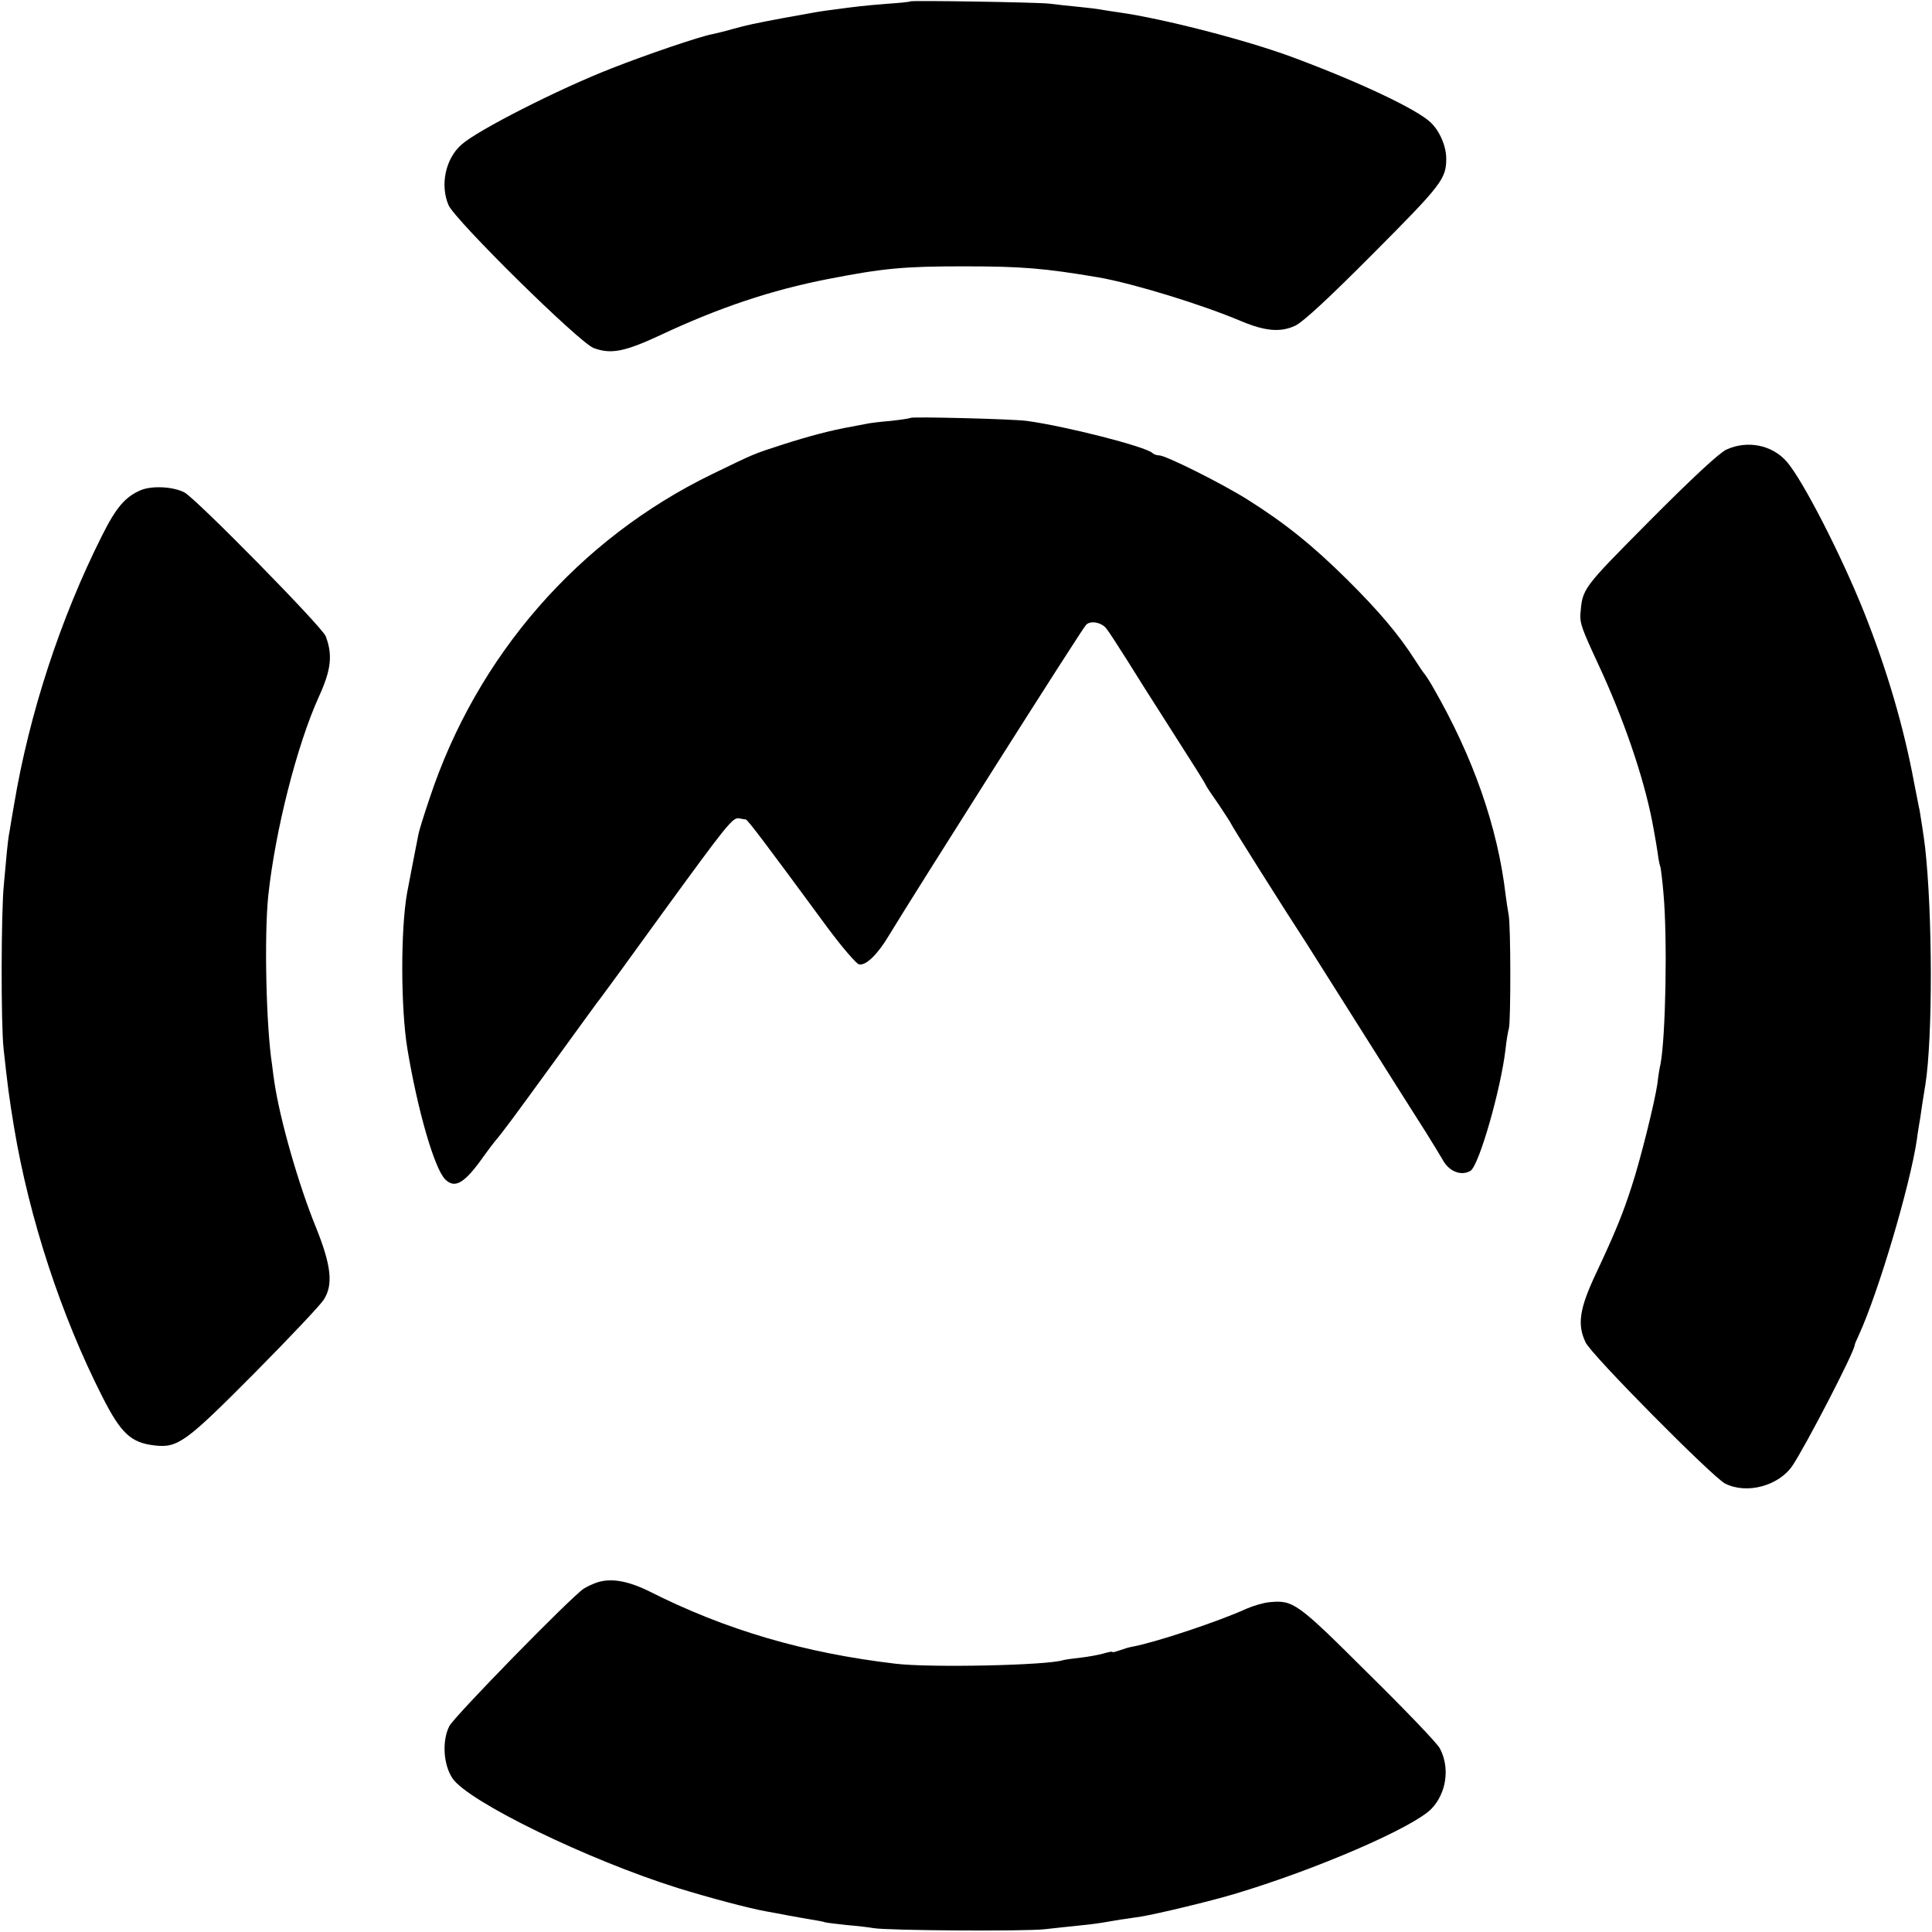
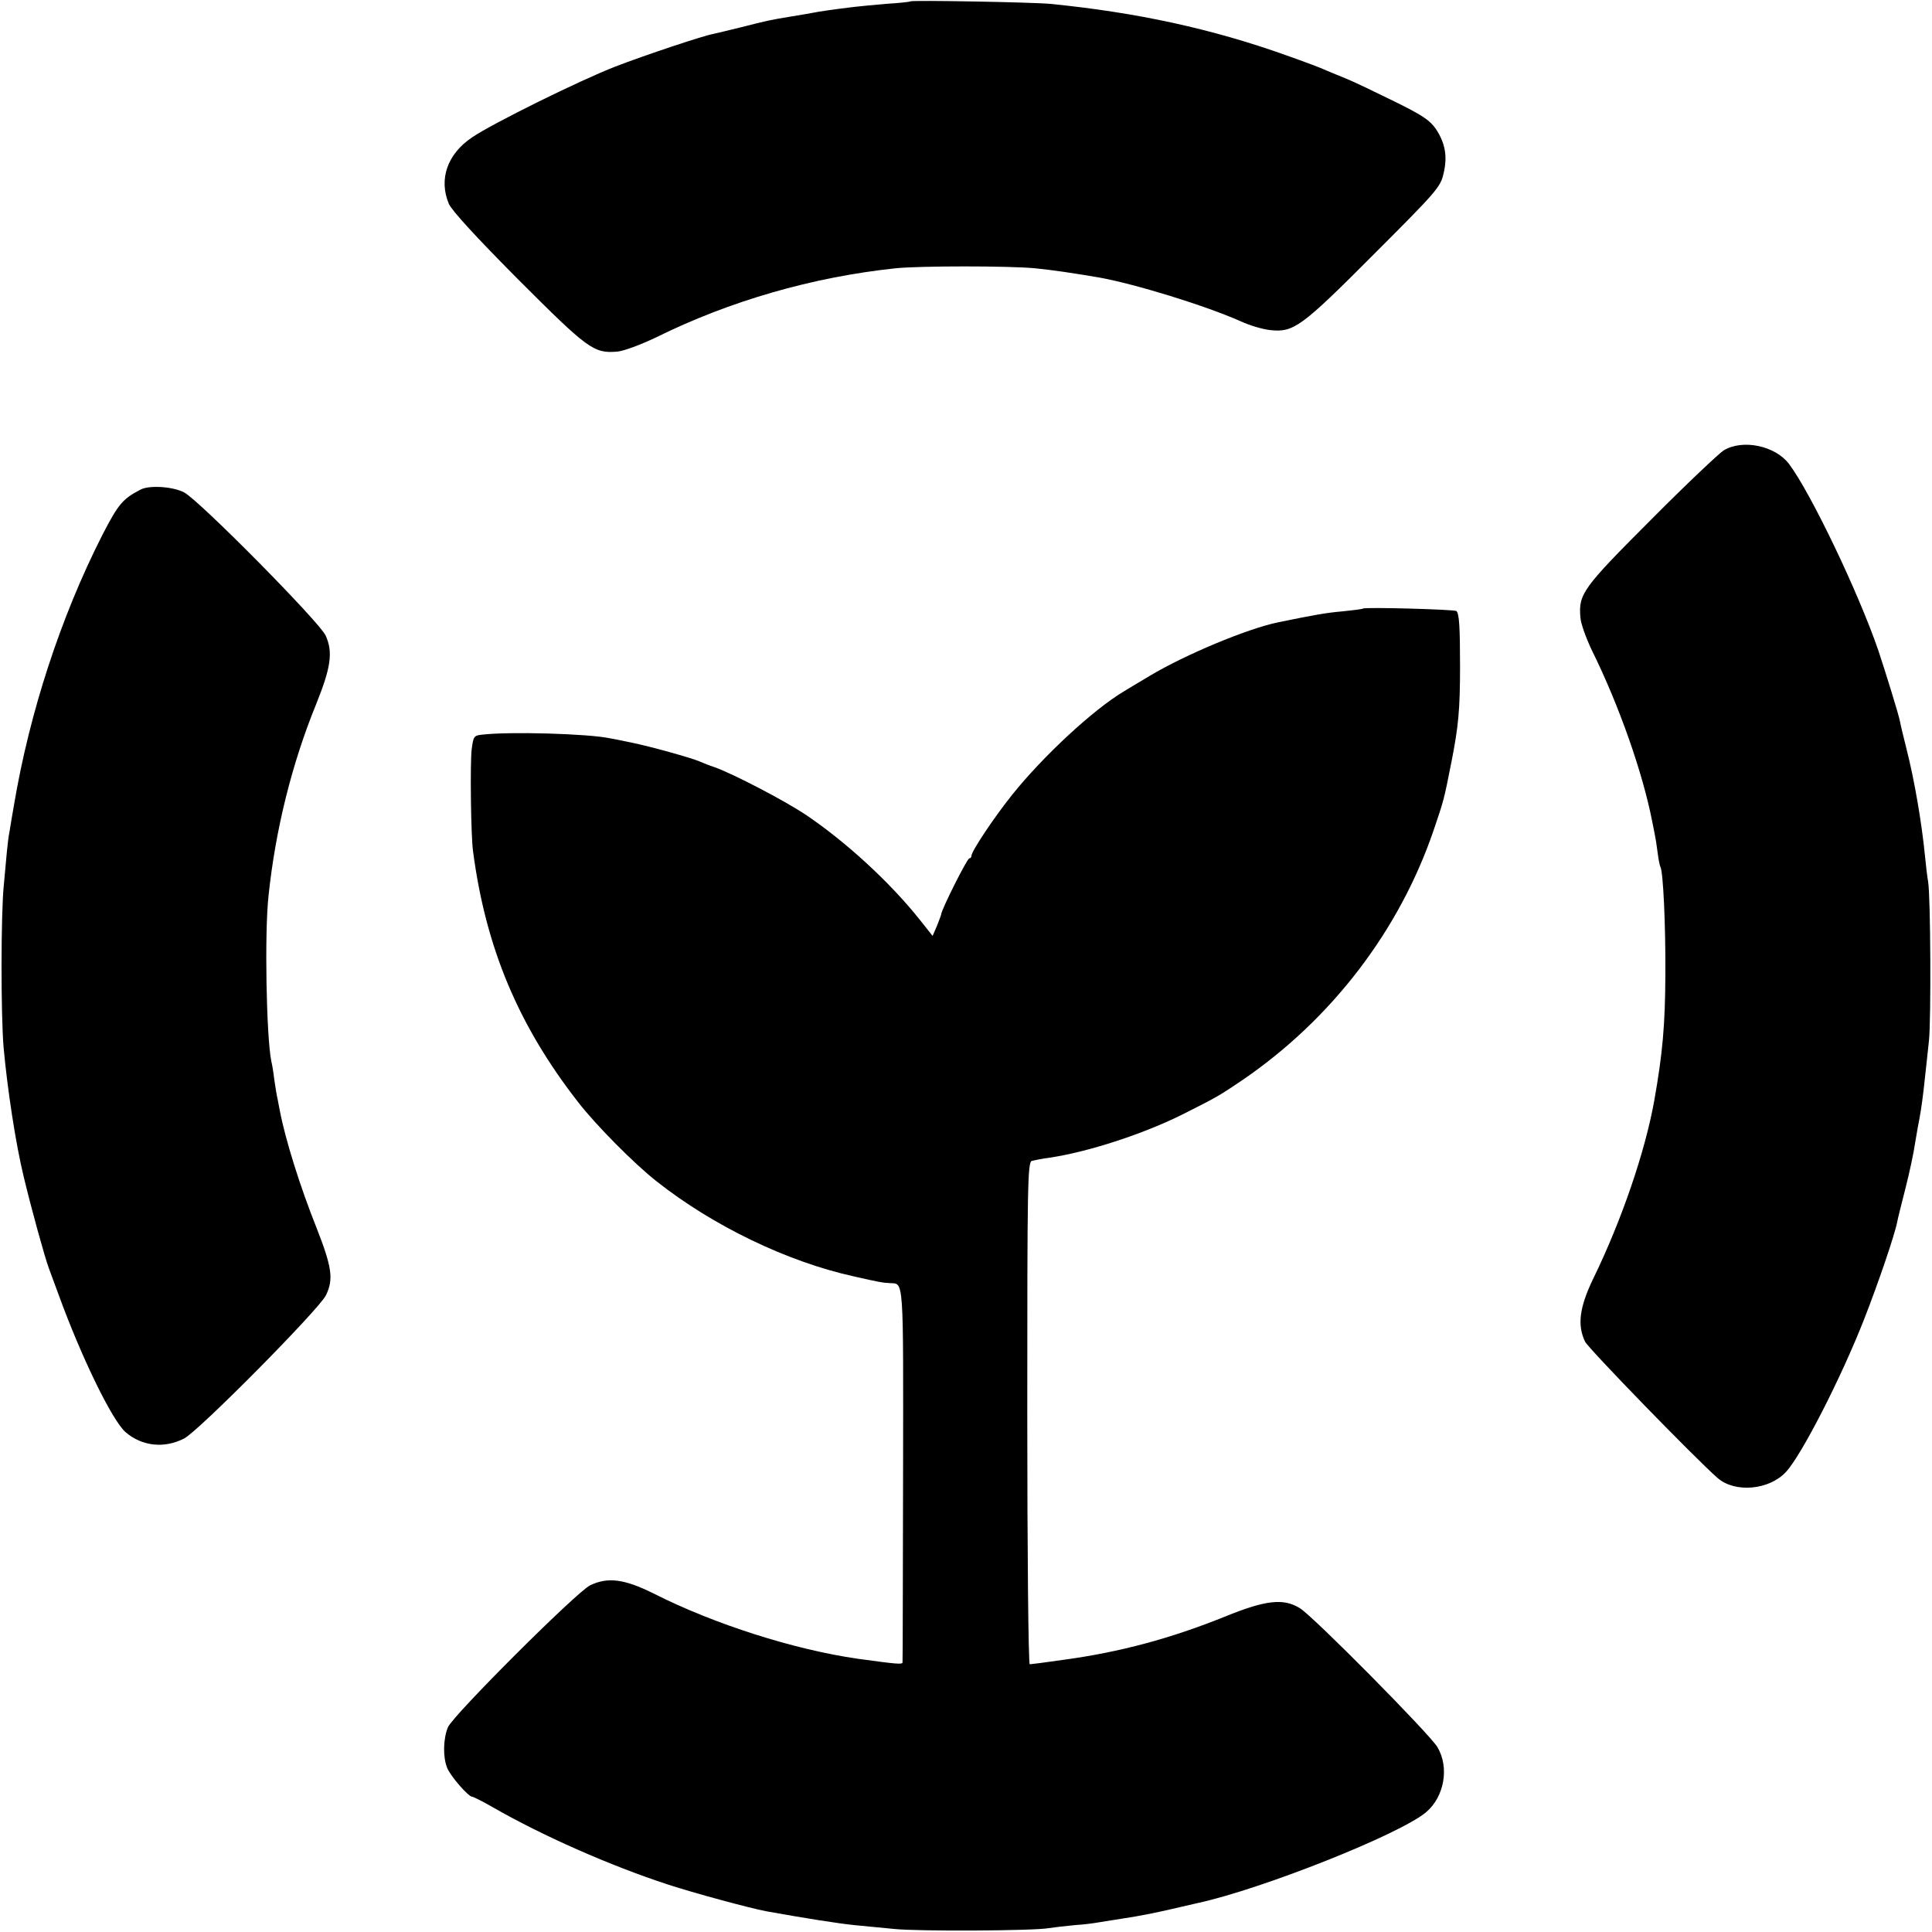
- <svg xmlns="http://www.w3.org/2000/svg" width="933.333" height="933.333" version="1" viewBox="0 0 700 700">
-   <path d="M329.8.5c-.2.2-4.1.6-8.8.9-8.4.7-10.2.9-19.1 2.1-4.7.6-5.3.7-17.9 3-11.1 2.1-13 2.5-18.5 4-2.7.8-6.1 1.6-7.5 1.9-4.4.8-24.1 7.5-36.5 12.4-19.2 7.5-48.5 22.4-54.3 27.6-5.8 5.1-7.8 14.6-4.7 21.9 2.3 5.4 47.3 49.8 52.6 51.8 6.2 2.3 11.1 1.4 24-4.6 21.5-10.1 40.4-16.4 60.9-20.4 20-3.9 27.4-4.6 49-4.6 21.4 0 29.5.7 49 4 12.6 2.2 37.4 9.8 51.8 15.9 8.6 3.6 14.2 4.1 19.5 1.6 2.9-1.4 12.2-10 28.4-26.3C522.3 67 524 64.8 524 57.5c0-4.5-2.3-9.9-5.6-13.1-5-4.8-25.7-14.6-49.9-23.6-16.6-6.2-46.8-14-63-16.3-2.3-.3-5.2-.8-6.5-1-1.4-.3-5-.7-8-1s-8-.8-11-1.2C374.8.8 330.3.1 329.8.5zm.1 150.9c-.2.2-3.5.7-7.2 1.1-3.7.3-7.8.8-9 1.1-1.2.2-3.5.7-5.2 1-7.1 1.2-16 3.6-24.7 6.4-11.2 3.6-10.3 3.3-25.8 10.8-48.4 23.5-85.3 65.8-102.4 117.6-2 5.9-3.8 11.7-4 12.9-.8 3.9-3.5 18.1-4.1 21.2-2.4 13.5-2.3 41.9.1 56.5 3.7 22.3 9.8 43.4 13.7 47.3 3.5 3.5 7 1.5 13.9-8.3 1.8-2.5 3.7-5 4.3-5.7 2.9-3.4 6.7-8.6 21.4-28.8 8.8-12.1 16.3-22.5 16.8-23 .5-.6 10.5-14.3 22.2-30.5 23.8-32.7 25.6-34.9 27.9-34.5 1 .2 2 .4 2.4.4.7.1 6.9 8.3 29.7 39.3 5.2 7 10.2 12.8 11.3 13.2 2.5.6 6.8-3.6 10.9-10.5 8.5-14.1 69.8-110.9 71.4-112.5 1.6-1.7 5.7-.9 7.4 1.4.9 1.1 4.3 6.4 7.6 11.6 3.3 5.3 8.7 13.9 12 19 13.3 20.8 16 25.1 16.4 26.1.2.5 2.4 3.8 4.8 7.2 2.3 3.5 4.3 6.5 4.3 6.7 0 .4 19.9 32 27.5 43.6 1.2 1.9 10.3 16.3 20.2 32s20.2 32 22.9 36.2c2.7 4.3 5.4 8.8 6.1 10 2.3 4.3 6.8 6 10.1 4 3.1-2 11-29.5 12.7-44.2.3-3 .9-6.4 1.2-7.4.7-2.6.7-37.5-.1-41.2-.3-1.6-.8-4.9-1.1-7.3-2.9-24.5-11.7-49.8-26.3-75.1-1.4-2.5-2.9-4.7-3.2-5s-1.8-2.5-3.4-5c-5.8-9.1-13.2-17.8-24.5-29-12.5-12.4-22.6-20.5-36.1-29-9.4-5.9-29.6-16-32-16-.9 0-2-.4-2.5-.9-2.5-2.3-31.4-9.7-45.5-11.6-5-.7-41.5-1.6-42.1-1.1zm295.6 11.5c-2.6 1.2-12.6 10.5-27.7 25.7-24.7 24.9-24.4 24.5-25.2 33.9-.2 3.3.6 5.5 6.4 18 9.2 19.7 16.4 40.7 19.6 57 .4 2.2.9 4.7 1 5.5.2.8.6 3.5 1 6 .3 2.5.8 4.8 1 5.1.1.3.7 4.6 1.1 9.5 1.5 16.4.8 52.5-1.1 62.1-.3 1.1-.8 4.3-1.1 7-1 6.8-6.1 27.3-9.2 36.8-3.2 10-6 16.9-12.9 31.6-6.2 13.1-7 18.8-3.9 25.3 2.1 4.5 45.9 48.7 50.5 51.1 7.8 4 19.4.9 24.4-6.4 4.9-7.3 22.6-41.5 22.6-43.8 0-.3.7-1.9 1.5-3.6 7.1-15.5 18.5-54 21-70.7.3-2.5.8-5.2.9-6 .2-.8.6-3.8 1-6.5.4-2.8 1-6.1 1.2-7.5 2.7-17.3 2.6-61.9-.1-86-.4-3.6-1.7-11.7-2-13.5-.2-.6-1-5.1-2-10-3.8-20.4-9.9-41.1-18.2-61.9-8.3-20.7-22.1-47.6-27.9-54.3-5.3-6.1-14.3-7.9-21.9-4.4zM51 177.6c-5.6 2.4-8.9 6.2-14 16.4-15.1 30-26.4 64.6-31.9 97.5-.6 3.3-1.3 7.6-1.6 9.5-.4 1.9-.8 5.3-1 7.5s-.7 7.6-1.1 12c-1 9.6-1.1 50.4-.1 59.5 1.5 13.7 1.9 16.9 3.8 28.5 5.5 32.9 17 68.1 32 97.6 6.7 13.2 10.3 16.6 18.8 17.6s11.3-1 36.5-26.4c12.6-12.7 23.8-24.6 24.9-26.4 3.5-5.4 2.7-12.4-2.7-25.9-6.4-15.6-13.2-39.4-15.2-53-.2-1.4-.6-4.1-.8-6-2.2-14.1-2.9-47-1.4-61.5 2.5-23.4 10.3-54.3 18.3-72 4.5-9.8 5.1-15.2 2.5-22-1.3-3.4-47-49.9-51.2-52.1-4.1-2.1-11.7-2.5-15.8-.8zm165.5 395.7c-1.6.5-3.9 1.6-5 2.3-4.9 3.3-46.9 46.3-48.7 49.8-2.7 5.3-2.2 14 1.2 19 5.9 8.5 49.1 29.5 81.7 39.7 11 3.4 25.9 7.4 32.3 8.5 1.4.2 4.8.9 7.5 1.4 2.8.5 6.6 1.2 8.5 1.5s4.2.7 5 1c.8.2 4.4.6 8 1 3.6.3 7.9.8 9.5 1.1 5.4.9 54.8 1.2 62 .4 3.9-.4 9.7-1.1 13-1.4s6.9-.8 8-1 4-.7 6.5-1.1c2.5-.3 5.9-.9 7.5-1.1 6-1 25.2-5.6 33.5-8.1 29.9-8.9 64.9-24.1 71.6-30.9 5.5-5.7 6.8-14.9 3.1-21.9-.8-1.7-12.5-13.9-25.9-27.1-25.9-25.8-27.2-26.7-35.8-25.9-2.2.2-5.9 1.3-8.2 2.3-10.8 4.9-33.3 12.3-41.4 13.8-1.3.2-3.5.9-4.9 1.4s-2.5.8-2.5.5c0-.2-1.5.1-3.2.6-1.8.5-5.5 1.2-8.3 1.5-2.7.3-5.6.7-6.3.9-5.7 1.9-48.2 2.8-60.7 1.3-33.2-3.9-61.7-12.3-89.2-26.2-7.7-3.8-13.8-4.9-18.8-3.3z" />
+ <svg xmlns="http://www.w3.org/2000/svg" width="933.333" height="933.333" version="1.0" viewBox="0 0 700 700">
+   <path d="M329.8.5c-.2.2-4.1.6-8.8.9-4.7.4-9.8.9-11.5 1.1-7.5.9-12.9 1.7-14.8 2.1-1.2.2-4.9.9-8.2 1.4-7.9 1.3-8.6 1.5-18.1 3.9-4.5 1.1-9 2.2-10 2.4-3.5.6-24.8 7.7-35.4 11.8-12.9 5-44.5 20.6-52 25.7-8.9 6-12.1 15.1-8.4 24 1 2.4 9.9 12.1 25.1 27.4 25.3 25.3 27.4 26.9 35.9 26.2 2.4-.2 8.3-2.4 14.2-5.2 26.7-13.2 56.6-21.8 86.7-25 9-.9 40.8-.9 50.5 0 6.8.7 12.9 1.6 23 3.3 13 2.3 38.7 10.2 51.5 15.9 3.2 1.5 8 2.9 10.7 3.2 8.5.9 11.2-1 37.5-27.4C520.4 69.5 521.9 67.8 523 63c1.5-6.2.7-11-2.7-16.2-2.2-3.2-4.8-5-15.2-10.1-6.9-3.4-14.6-7.1-17.1-8.1-2.5-1-5.8-2.4-7.5-3.1-1.6-.8-8.1-3.2-14.3-5.4-27.1-9.7-54.4-15.6-85.7-18.7C374 .8 330.4 0 329.8.5zm294.7 162.7c-1.6 1-13.5 12.2-26.2 25-24.8 24.8-26.4 27-25.7 35.4.1 2.2 2.1 7.8 4.4 12.5 9.6 19.5 18.1 43.6 21.6 61.4.2 1.1.6 3.1.9 4.5.3 1.4.8 4.5 1.1 7 .3 2.5.8 4.8 1 5.1 1 1.7 1.9 21 1.8 38.9-.1 18.5-1 28.6-4 45.6-3.3 18.6-11.9 43.7-22.2 64.8-4.9 10.2-5.8 16.7-2.9 22.7 1.3 2.6 39.9 42.3 48 49.4 6.3 5.5 18.7 4.4 24.8-2.2 5.6-6 20-34.1 28.3-55.3 5.1-13 11.1-30.6 12-35.3.2-1.2 1.6-6.7 3-12.2 1.4-5.5 3-12.9 3.5-16.5.6-3.6 1.3-7.6 1.6-9 .6-3.2 1.3-8.2 2-15 .3-3 1-8.9 1.4-13 .8-7.6.6-52-.3-57.5-.3-1.7-.8-5.7-1.1-9-1.2-12.4-3.9-28-6.7-39-1.1-4.4-2.2-8.9-2.4-10.1-.4-2.3-5.3-18.1-7.9-25.9-7.2-20.9-24.4-56.9-32.3-67.4-5-6.6-16.8-9.1-23.7-4.9zM50.9 177.4c-6.5 3.4-8 5.2-13.8 16.4-15.1 29.7-26.4 64.4-32 97.7-.6 3.3-1.3 7.6-1.6 9.5-.4 1.9-.8 5.3-1 7.5-.2 2.2-.7 7.6-1.1 12-1.1 10.2-1.1 47.2-.1 59 1.4 15.3 4.4 35 7.3 46.9 2.7 11.3 7.6 29.1 9.1 33.1.8 2.2 2.4 6.5 3.5 9.5 8.3 22.8 19.4 45.6 24.3 49.9 5.9 5.1 14 6 21.2 2.3 5.3-2.7 48.9-46.8 51.4-51.9 2.8-5.8 2.2-10.1-3.4-24.4-6-15-11.3-32-13.3-42.4-.2-1.1-.6-3-.8-4.2-.3-1.1-.8-4.3-1.2-7-.3-2.6-.8-5.7-1.1-6.8-1.8-9-2.5-46.5-1-60 2.5-23.8 8.4-47.7 17.3-69.5 5.3-13.2 6.1-18.7 3.4-24.7-2.1-4.8-46-49.2-51.3-51.9-4-2.1-12.6-2.7-15.8-1zm442.9 43.1c-.2.2-3.4.6-7.3 1-5.9.5-10.4 1.3-23.5 4-11.1 2.3-33.6 11.7-46.3 19.3-4.3 2.6-8.6 5.1-9.5 5.7-11.1 6.6-29.4 23.6-40.5 37.5-6.5 8.1-14.7 20.4-14.7 22 0 .6-.4 1-.8 1-.8 0-10.2 18.8-10.2 20.3 0 .2-.7 2.1-1.5 4.1l-1.6 3.7-4.6-5.8c-10.8-13.6-26.8-28.3-41.5-38.2-7.7-5.1-25.9-14.6-32.8-17.1-1.9-.6-4.4-1.6-5.5-2.1-2.9-1.3-18.1-5.5-24.5-6.8-3-.6-6.6-1.4-8-1.6-8-1.7-36.8-2.5-46.5-1.3-2.8.3-3 .7-3.6 5.3-.6 5-.3 31.4.5 37 4.6 34.9 16.4 63.1 38.2 91 6.3 8.1 20.2 22.2 28.4 28.6 20.4 16.1 47.2 29 71.1 34.3 9.6 2.2 10.9 2.4 13.4 2.5 5 .3 4.8-2.9 4.7 69.3-.1 37-.1 67.7-.2 68.1 0 .8-1.7.7-16.2-1.3-23-3.3-52-12.5-74.1-23.7-10.5-5.2-16.5-6-22.9-2.9-4.9 2.4-49.6 47-51.5 51.4-1.7 4.1-1.9 10.7-.3 14.7 1.1 2.9 7.7 10.5 9.1 10.5.4 0 3.6 1.6 7.1 3.6 18.4 10.6 43 21.4 63.8 28.2 9.1 3 29.8 8.6 35.7 9.7 14.5 2.6 26 4.4 31.8 5 3.9.4 10.4 1 14.5 1.4 8.4.9 50.6.7 56-.3 1.9-.3 6.2-.8 9.5-1.1 3.3-.2 6.9-.7 8-.9 1.1-.2 5.6-.9 10-1.6 4.4-.6 11.8-2.1 16.5-3.2 4.7-1.1 9.2-2.1 10-2.3 23.4-5.1 73.2-24.9 82.7-32.9 6.6-5.6 8.5-16.2 4.1-23.6-2.8-4.7-44.8-47.2-49.8-50.3-5.9-3.7-12.4-3-27.1 3-19.6 7.9-38 12.9-58.7 15.7-6.2.9-11.7 1.6-12.1 1.6-.5 0-.9-40.9-.9-91 0-83.5.1-91 1.7-91.4.9-.2 3.6-.8 6.1-1.1 14.3-2.1 34.5-8.7 48.8-15.9 11.9-6 12.7-6.4 21.4-12.3 32.2-22 56.8-54.1 69.2-90.4 3.8-11.2 3.7-10.8 6.5-24.9 2.5-12.7 3.1-18.8 3.1-34.4 0-14.6-.3-19.2-1.3-20.2-.6-.6-33.3-1.5-33.9-.9z" />
</svg>
